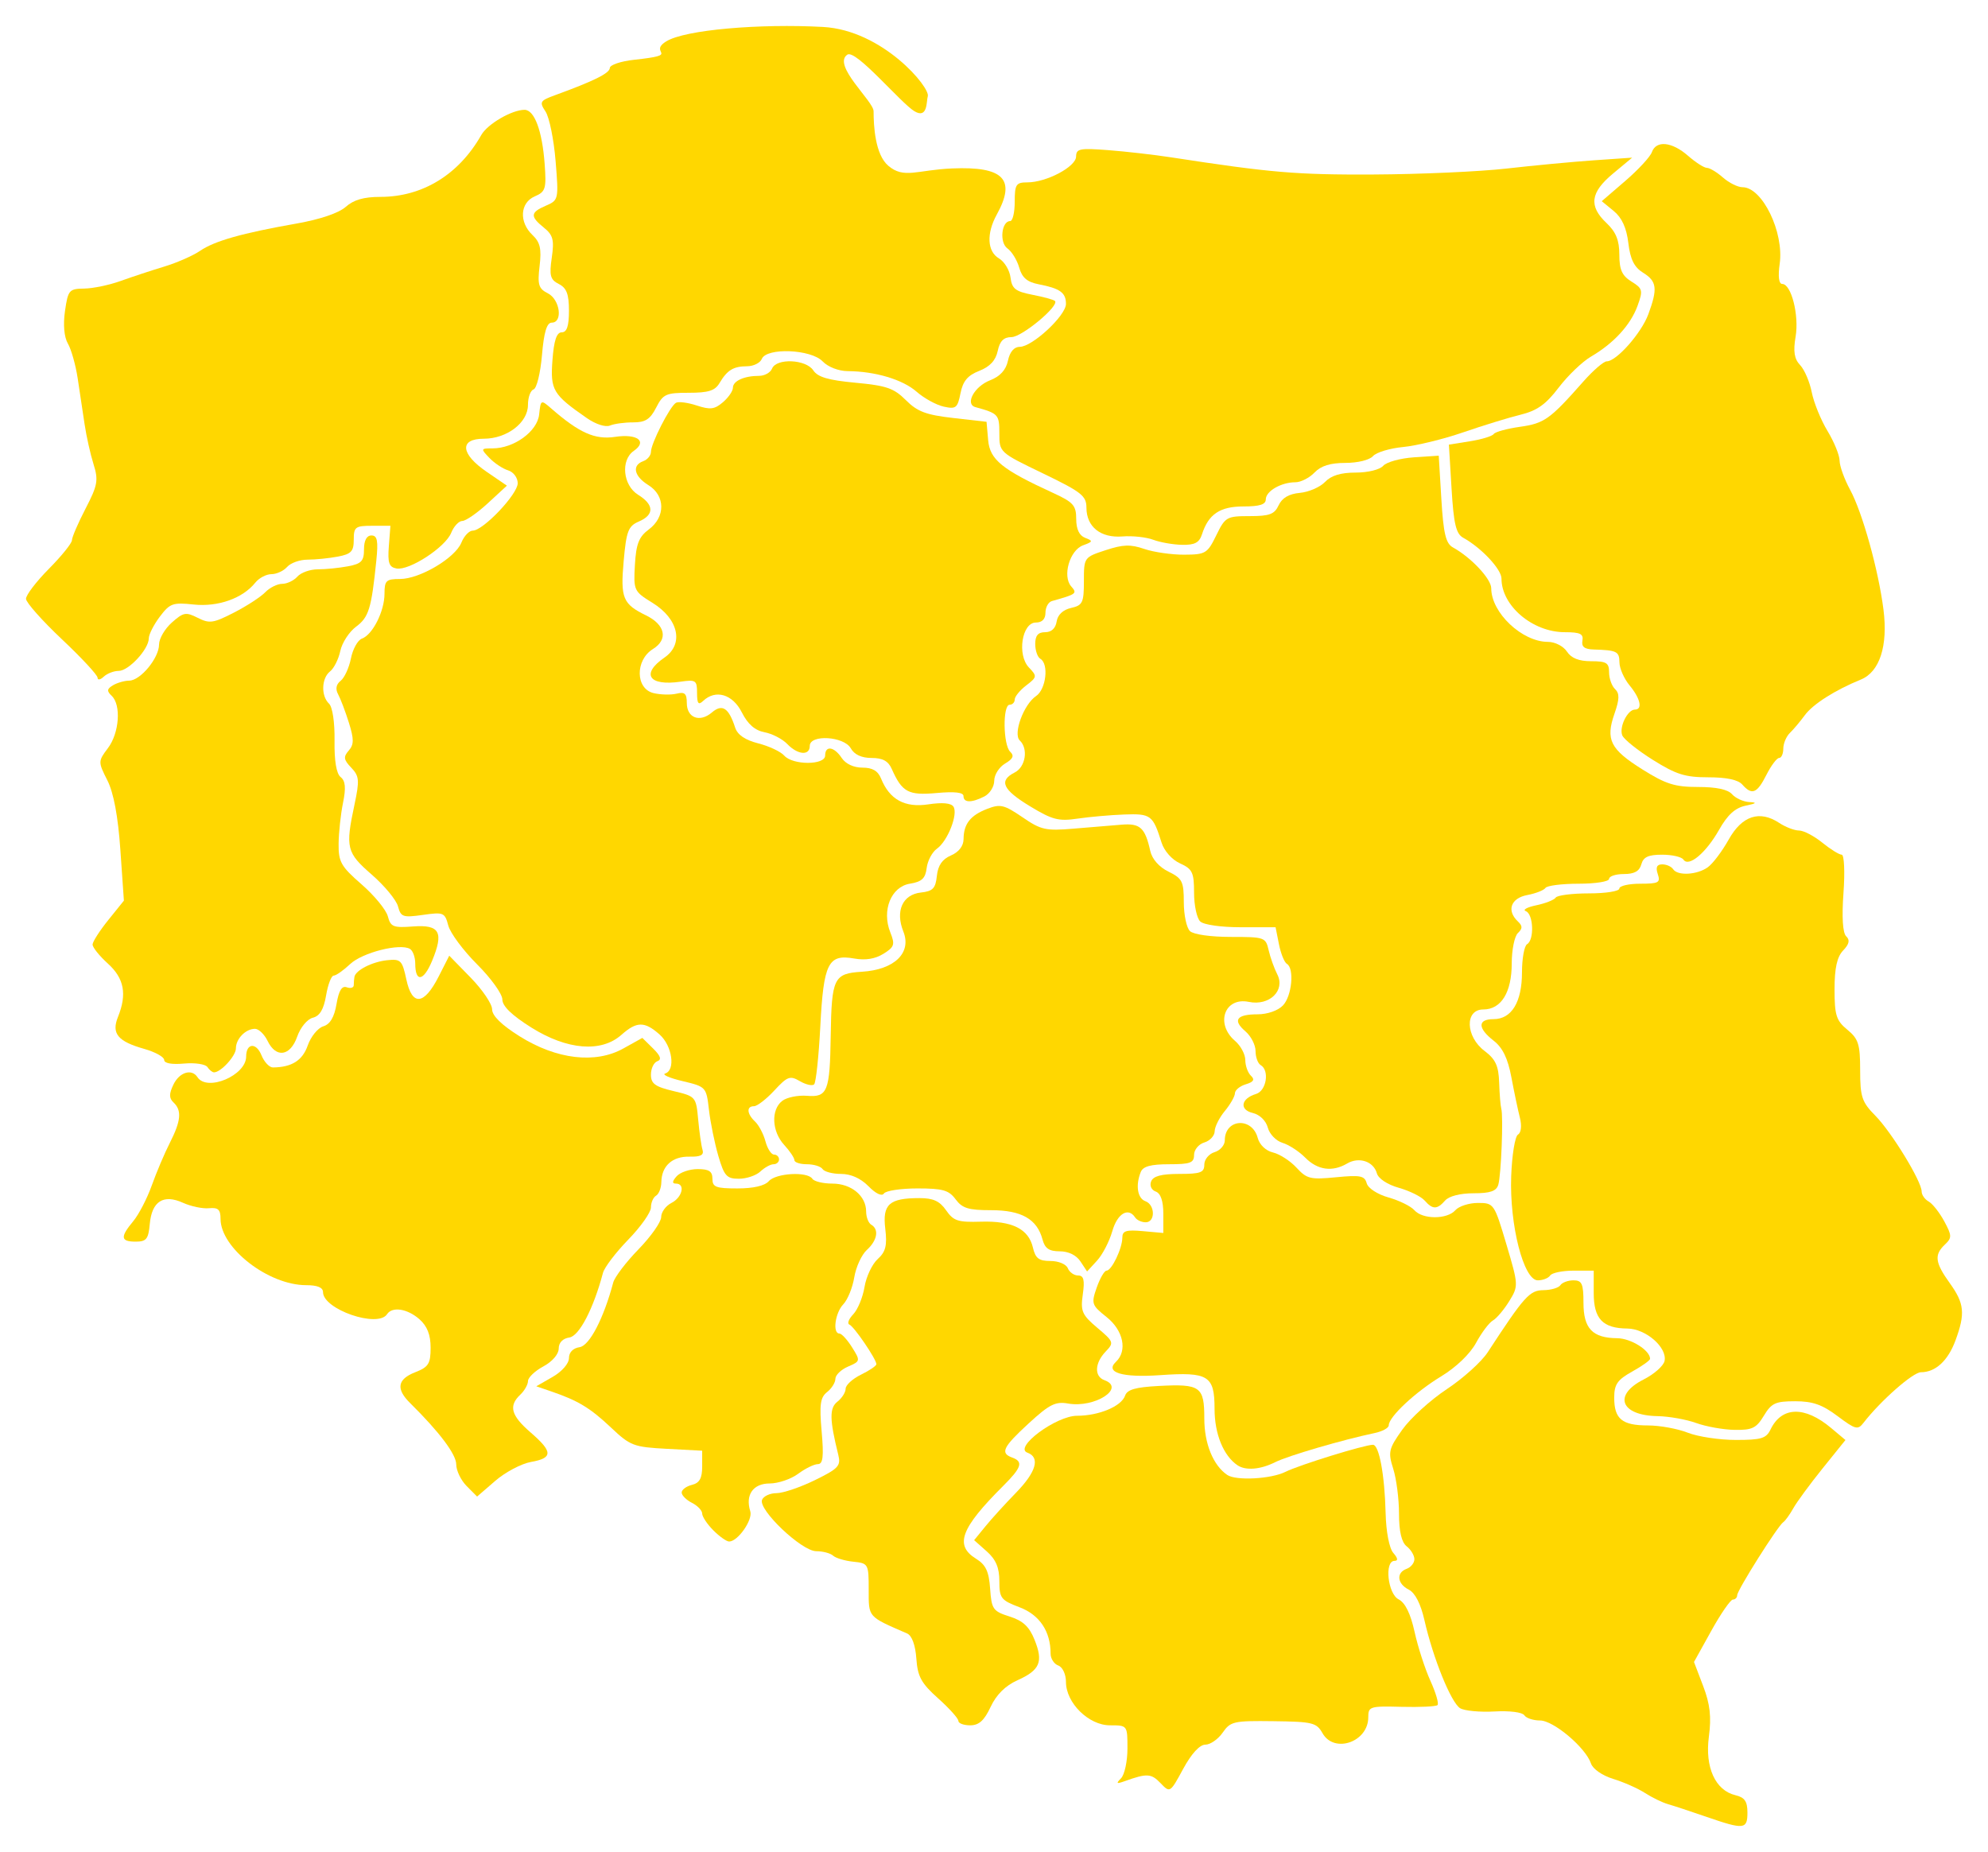
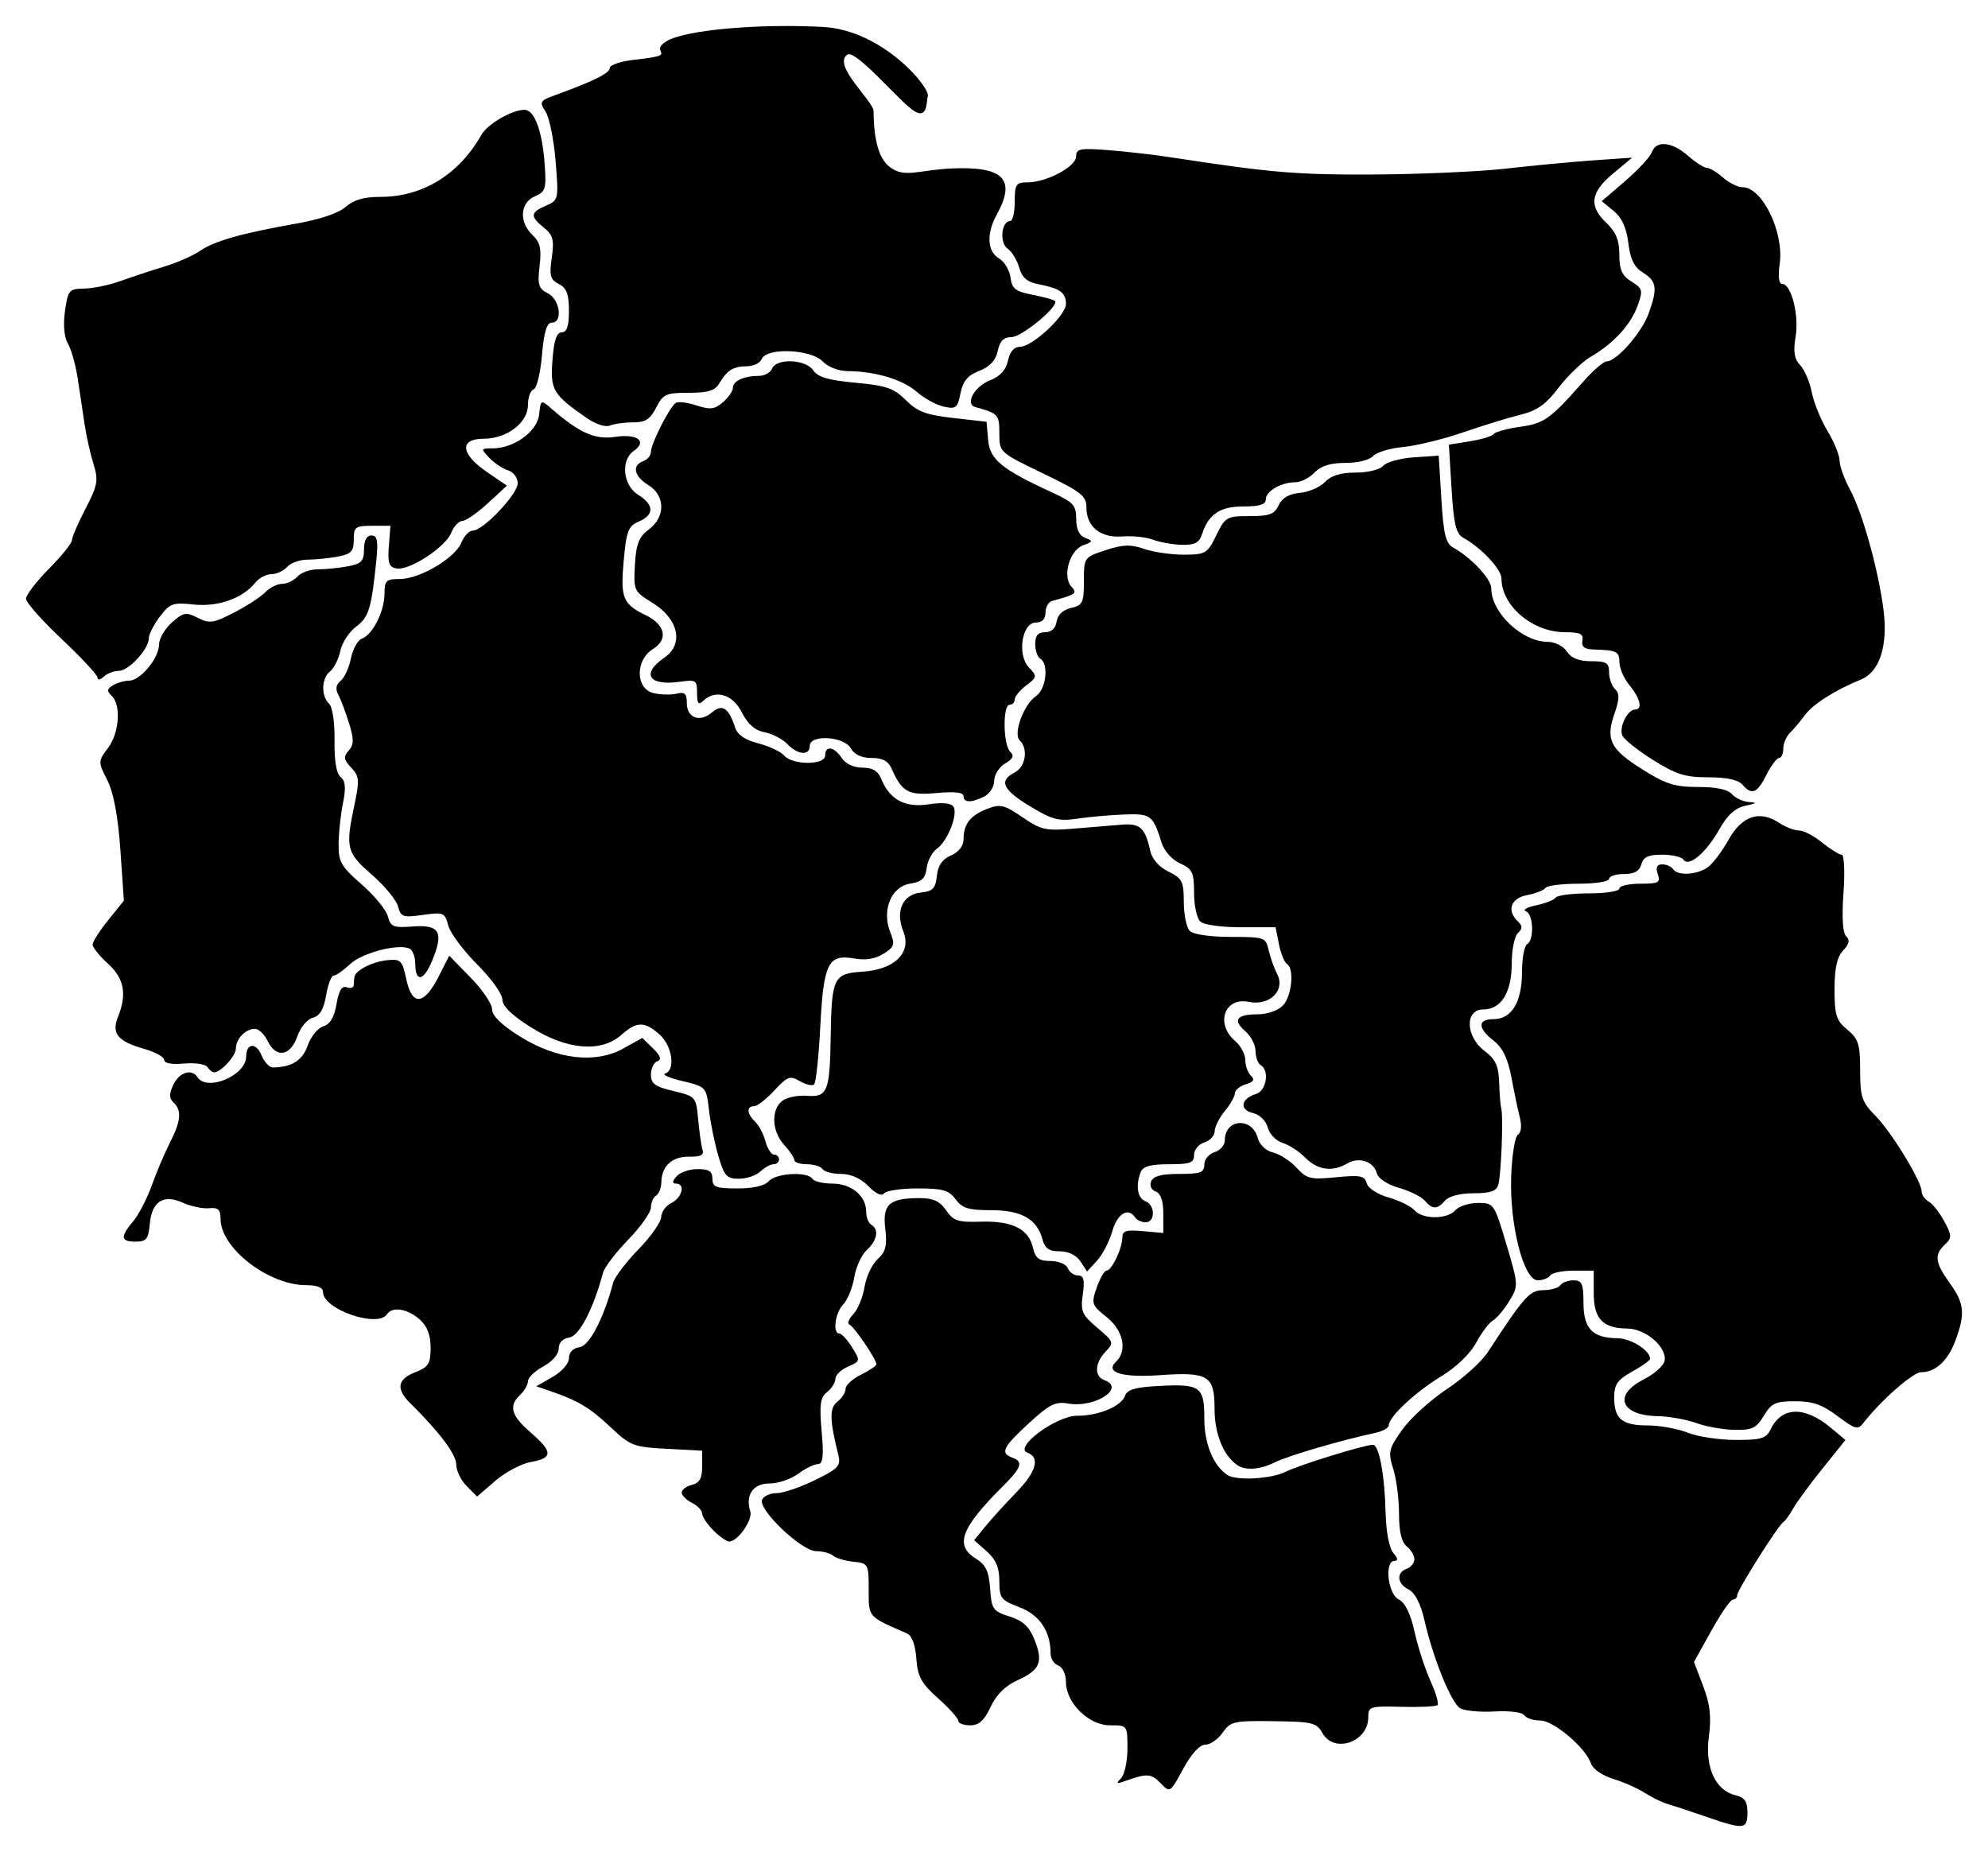
<svg xmlns="http://www.w3.org/2000/svg" version="1.1" width="497" height="463" viewBox="0 0 497 463" aria-labeledby="tytul_obrazu" id="mapa_svg">
  <style type="text/css" id="style_css_sheet">
    .map
    {
-        fill:gold;
+        fill:orage;
       fill-opacity:1;
       stroke:#000;
       stroke-width:0;
    }
  </style>
  <path class="map" role="img" aria-label="województwo dolnośląskie" d="M 116.666,371.524 C 115.231,370.083 114.058,367.644 114.058,366.105 C 114.058,363.594 109.845,357.989 102.549,350.794 C 98.936,347.231 99.33,344.813 103.81,343.062 C 107.137,341.761 107.653,340.935 107.653,336.916 C 107.653,333.697 106.794,331.517 104.85,329.807 C 101.848,327.167 98.057,326.578 96.765,328.551 C 94.458,332.075 80.753,327.347 80.753,323.027 C 80.753,321.876 79.342,321.296 76.541,321.296 C 67.098,321.296 55.134,312.024 55.134,304.706 C 55.134,302.389 54.531,301.835 52.252,302.059 C 50.667,302.216 47.74,301.604 45.748,300.7 C 40.849,298.477 37.955,300.324 37.444,306.001 C 37.104,309.769 36.59,310.413 33.921,310.413 C 30.138,310.413 30.003,309.273 33.314,305.299 C 34.699,303.637 36.781,299.618 37.941,296.369 C 39.1,293.119 41.137,288.318 42.468,285.699 C 45.261,280.201 45.496,277.614 43.384,275.62 C 42.245,274.545 42.238,273.463 43.357,271.146 C 44.854,268.043 47.929,267.099 49.37,269.3 C 51.789,272.994 61.539,268.857 61.539,264.136 C 61.539,260.778 64.048,260.547 65.353,263.785 C 66.038,265.488 67.334,266.874 68.232,266.865 C 72.947,266.817 75.621,265.129 76.935,261.37 C 77.713,259.144 79.466,256.988 80.831,256.579 C 82.52,256.073 83.573,254.297 84.129,251.014 C 84.703,247.63 85.467,246.381 86.693,246.825 C 87.653,247.173 88.439,246.931 88.439,246.286 C 88.439,245.642 88.517,244.707 88.611,244.208 C 88.927,242.545 93.074,240.44 96.795,240.055 C 100.198,239.702 100.556,240.063 101.591,244.885 C 103.032,251.594 106.011,251.318 109.663,244.138 L 112.313,238.928 L 117.669,244.413 C 120.615,247.43 123.025,250.993 123.025,252.331 C 123.025,253.932 125.38,256.24 129.912,259.081 C 139.142,264.866 148.856,266.01 155.819,262.132 L 160.585,259.478 L 163.261,262.112 C 165.148,263.969 165.465,264.912 164.335,265.31 C 163.455,265.62 162.734,267.124 162.734,268.652 C 162.734,270.927 163.757,271.674 168.374,272.771 C 173.934,274.093 174.021,274.193 174.542,279.868 C 174.833,283.034 175.321,286.44 175.628,287.438 C 176.038,288.775 175.175,289.23 172.341,289.168 C 168.074,289.075 165.399,291.504 165.337,295.529 C 165.315,296.986 164.72,298.514 164.015,298.925 C 163.311,299.336 162.734,300.665 162.734,301.877 C 162.734,303.089 160.186,306.701 157.071,309.904 C 153.956,313.106 151.111,316.843 150.747,318.209 C 148.355,327.201 144.808,334.02 142.336,334.379 C 140.679,334.62 139.677,335.666 139.677,337.156 C 139.677,338.546 138.072,340.408 135.842,341.606 C 133.733,342.739 132.004,344.385 132,345.264 C 131.995,346.143 131.127,347.678 130.07,348.676 C 127.1,351.479 127.753,353.881 132.632,358.1 C 138.246,362.954 138.271,364.513 132.751,365.491 C 130.351,365.916 126.336,368.037 123.83,370.204 L 119.273,374.144 L 116.666,371.524 z " id="ds" />
  <path class="map" role="img" aria-label="województwo kujawsko-pomorskie" d="M 240.872,199.011 C 240.872,198.096 238.67,197.848 234.172,198.256 C 227.074,198.9 225.52,198.064 222.927,192.212 C 222.058,190.251 220.652,189.491 217.892,189.491 C 215.374,189.491 213.593,188.663 212.691,187.073 C 210.984,184.061 202.444,183.557 202.444,186.468 C 202.444,188.986 199.434,188.737 196.813,186.002 C 195.611,184.749 193.053,183.426 191.129,183.062 C 188.726,182.609 186.948,181.051 185.451,178.087 C 183.157,173.547 178.911,172.286 175.8,175.223 C 174.604,176.351 174.263,175.913 174.263,173.251 C 174.263,170.071 173.966,169.87 170.1,170.429 C 162.196,171.57 160.162,168.486 166.118,164.391 C 171.035,161.01 169.642,154.717 163.083,150.684 C 158.479,147.853 158.36,147.593 158.727,141.218 C 159.029,135.973 159.724,134.202 162.2,132.363 C 166.403,129.242 166.352,123.916 162.094,121.282 C 158.5,119.059 157.919,116.34 160.813,115.292 C 161.87,114.909 162.734,113.865 162.734,112.971 C 162.734,110.893 167.476,101.584 168.982,100.705 C 169.611,100.339 171.948,100.638 174.174,101.371 C 177.557,102.484 178.634,102.351 180.726,100.564 C 182.103,99.388 183.23,97.752 183.23,96.928 C 183.23,95.241 186.052,93.963 189.779,93.963 C 191.153,93.963 192.608,93.147 193.014,92.15 C 194.094,89.492 201.478,89.807 203.318,92.589 C 204.438,94.282 207.063,95.051 213.882,95.686 C 221.625,96.406 223.471,97.045 226.47,100.04 C 229.343,102.911 231.503,103.724 238.31,104.501 L 246.637,105.451 L 247.036,110.018 C 247.465,114.92 250.464,117.359 263.293,123.243 C 268.333,125.554 269.053,126.368 269.053,129.747 C 269.053,132.293 269.817,133.9 271.295,134.464 C 273.309,135.232 273.256,135.421 270.775,136.326 C 267.424,137.548 265.548,144.034 267.803,146.599 C 269.363,148.374 269.162,148.527 262.969,150.27 C 262.088,150.518 261.368,151.826 261.368,153.177 C 261.368,154.77 260.526,155.633 258.973,155.633 C 255.478,155.633 254.222,163.74 257.232,166.878 C 259.312,169.048 259.277,169.278 256.553,171.36 C 254.974,172.567 253.682,174.148 253.682,174.872 C 253.682,175.597 253.105,176.19 252.401,176.19 C 250.646,176.19 250.775,186.264 252.552,187.941 C 253.607,188.937 253.27,189.713 251.271,190.892 C 249.779,191.772 248.558,193.702 248.558,195.181 C 248.558,196.66 247.443,198.434 246.08,199.123 C 242.852,200.754 240.872,200.711 240.872,199.011 z " id="kp" />
  <path class="map" role="img" aria-label="województwo lubelskie" d="M 424.049,355.758 C 421.583,354.862 417.231,354.087 414.377,354.037 C 405.139,353.873 403.206,348.768 410.907,344.875 C 413.539,343.545 415.895,341.456 416.143,340.233 C 416.827,336.862 411.458,332.185 406.853,332.14 C 400.669,332.08 398.43,329.724 398.43,323.279 L 398.43,317.668 L 393.381,317.668 C 390.605,317.668 387.977,318.212 387.541,318.877 C 387.106,319.542 385.714,320.087 384.448,320.087 C 380.906,320.087 377.364,306.249 377.796,294.1 C 377.986,288.785 378.749,284.082 379.494,283.648 C 380.289,283.184 380.484,281.433 379.966,279.404 C 379.482,277.504 378.525,272.957 377.841,269.3 C 376.964,264.614 375.659,261.921 373.423,260.185 C 369.383,257.049 369.365,254.789 373.378,254.789 C 377.898,254.789 380.496,250.524 380.496,243.104 C 380.496,239.633 381.073,236.457 381.777,236.046 C 383.613,234.975 383.361,228.5 381.457,227.795 C 380.576,227.47 381.741,226.81 384.045,226.329 C 386.35,225.849 388.545,224.982 388.925,224.402 C 389.304,223.823 393.039,223.349 397.224,223.349 C 401.444,223.349 404.834,222.811 404.834,222.14 C 404.834,221.475 407.179,220.931 410.044,220.931 C 414.672,220.931 415.164,220.66 414.441,218.512 C 413.874,216.824 414.211,216.094 415.56,216.094 C 416.623,216.094 417.849,216.638 418.284,217.303 C 419.402,219.01 424.269,218.736 426.95,216.816 C 428.194,215.925 430.542,212.813 432.168,209.901 C 435.502,203.932 439.895,202.485 444.813,205.737 C 446.388,206.778 448.611,207.63 449.753,207.63 C 450.896,207.63 453.506,208.989 455.553,210.651 C 457.6,212.313 459.789,213.673 460.419,213.674 C 461.052,213.675 461.252,217.942 460.869,223.23 C 460.428,229.296 460.678,233.259 461.552,234.084 C 462.534,235.012 462.313,236.027 460.782,237.624 C 459.26,239.211 458.634,242.042 458.634,247.335 C 458.634,253.796 459.067,255.16 461.837,257.433 C 464.61,259.71 465.039,261.068 465.039,267.576 C 465.039,274.232 465.472,275.527 468.828,278.918 C 472.887,283.021 480.41,295.331 480.41,297.871 C 480.41,298.717 481.197,299.845 482.158,300.377 C 483.12,300.909 484.873,303.129 486.054,305.31 C 487.989,308.883 488.006,309.461 486.228,311.14 C 483.498,313.717 483.742,315.64 487.456,320.806 C 491.098,325.873 491.347,328.392 488.869,335.114 C 486.997,340.189 483.877,343.062 480.236,343.062 C 478.242,343.062 470.161,350.178 465.883,355.7 C 464.454,357.545 463.874,357.395 459.377,354.021 C 455.554,351.153 453.164,350.317 448.791,350.317 C 443.859,350.317 442.867,350.775 440.962,353.937 C 439.09,357.042 438.051,357.545 433.656,357.473 C 430.838,357.426 426.514,356.655 424.049,355.758 z " id="lb" />
  <path class="map" role="img" aria-label="województwo lubuskie" d="M 51.858,266.768 C 51.381,266.04 48.755,265.646 46.018,265.893 C 42.923,266.171 41.044,265.83 41.044,264.988 C 41.044,264.245 38.806,263.003 36.072,262.23 C 29.439,260.354 27.82,258.392 29.488,254.253 C 31.794,248.527 31.047,244.585 26.953,240.883 C 24.84,238.971 23.127,236.829 23.146,236.122 C 23.166,235.415 24.935,232.66 27.078,230 L 30.973,225.163 L 30.092,212.466 C 29.509,204.065 28.407,198.181 26.835,195.074 C 24.505,190.47 24.508,190.314 26.987,187.028 C 29.83,183.26 30.334,176.237 27.925,173.963 C 26.658,172.767 26.723,172.229 28.245,171.321 C 29.296,170.694 31.123,170.173 32.304,170.162 C 35.112,170.138 39.763,164.501 39.763,161.123 C 39.763,159.665 41.202,157.197 42.961,155.637 C 45.86,153.067 46.465,152.956 49.437,154.458 C 52.377,155.943 53.31,155.808 58.487,153.153 C 61.661,151.524 65.177,149.24 66.3,148.076 C 67.422,146.912 69.334,145.96 70.547,145.96 C 71.761,145.96 73.472,145.143 74.349,144.146 C 75.226,143.148 77.53,142.332 79.469,142.332 C 81.408,142.332 84.796,141.992 86.998,141.576 C 90.367,140.94 91.001,140.27 91.001,137.344 C 91.001,135.11 91.666,133.867 92.862,133.867 C 94.336,133.867 94.588,135.19 94.074,140.216 C 92.853,152.169 92.195,154.313 89.026,156.666 C 87.288,157.957 85.511,160.689 85.077,162.737 C 84.643,164.786 83.492,167.085 82.52,167.846 C 80.359,169.539 80.214,173.988 82.257,175.916 C 83.128,176.738 83.707,180.626 83.635,185.155 C 83.554,190.189 84.097,193.435 85.159,194.268 C 86.357,195.206 86.521,196.966 85.759,200.688 C 85.181,203.508 84.683,208.117 84.652,210.93 C 84.602,215.474 85.241,216.605 90.382,221.079 C 93.564,223.848 96.522,227.445 96.955,229.073 C 97.661,231.731 98.305,231.99 103.271,231.617 C 109.951,231.115 111.006,233.046 108,240.269 C 105.886,245.349 103.81,245.654 103.81,240.883 C 103.81,239.299 103.213,237.654 102.483,237.228 C 99.968,235.761 90.586,238.142 87.535,241.022 C 85.855,242.608 84.003,243.906 83.421,243.906 C 82.838,243.906 81.984,246.137 81.522,248.865 C 80.933,252.341 79.943,254.006 78.21,254.434 C 76.828,254.775 75.106,256.853 74.304,259.149 C 72.579,264.082 69.007,264.603 66.896,260.23 C 66.093,258.568 64.675,257.207 63.744,257.207 C 61.411,257.207 58.977,259.704 58.977,262.099 C 58.977,263.972 55.218,268.09 53.508,268.09 C 53.076,268.09 52.334,267.495 51.858,266.768 z " id="lu" />
  <path class="map" role="img" aria-label="województwo łódzkie" d="M 270.104,315.35 C 269.074,313.793 267.097,312.831 264.927,312.831 C 262.279,312.831 261.225,312.11 260.636,309.897 C 259.275,304.778 255.389,302.553 247.808,302.553 C 242.121,302.553 240.573,302.08 238.904,299.832 C 237.199,297.535 235.711,297.111 229.347,297.111 C 225.201,297.111 221.435,297.682 220.979,298.38 C 220.475,299.149 218.954,298.434 217.121,296.567 C 215.178,294.587 212.724,293.484 210.266,293.484 C 208.161,293.484 206.082,292.94 205.646,292.275 C 205.211,291.61 203.447,291.065 201.728,291.065 C 200.008,291.065 198.601,290.604 198.601,290.041 C 198.601,289.478 197.448,287.762 196.039,286.228 C 192.951,282.867 192.706,277.455 195.542,275.233 C 196.677,274.344 199.483,273.768 201.775,273.955 C 206.873,274.369 207.47,272.857 207.678,259.021 C 207.896,244.486 208.435,243.373 215.462,242.939 C 223.615,242.436 227.969,238.215 225.837,232.883 C 223.783,227.746 225.64,223.631 230.238,223.133 C 233.21,222.812 233.894,222.097 234.216,218.98 C 234.485,216.365 235.562,214.802 237.738,213.866 C 239.712,213.018 240.88,211.501 240.892,209.772 C 240.919,205.965 242.585,203.846 246.841,202.203 C 250.077,200.954 251.047,201.187 255.603,204.303 C 260.27,207.495 261.412,207.75 268.413,207.164 C 272.64,206.811 278.045,206.363 280.423,206.169 C 285.04,205.792 286.274,206.928 287.569,212.747 C 288.022,214.778 289.778,216.769 292.129,217.917 C 295.564,219.594 295.953,220.372 295.953,225.557 C 295.953,228.732 296.645,231.983 297.49,232.781 C 298.384,233.625 302.666,234.232 307.714,234.232 C 316.15,234.232 316.422,234.328 317.164,237.558 C 317.585,239.387 318.555,242.102 319.32,243.592 C 321.392,247.627 317.345,251.539 312.203,250.473 C 306.132,249.215 303.756,255.953 308.763,260.23 C 310.172,261.434 311.325,263.586 311.325,265.013 C 311.325,266.439 311.959,268.206 312.735,268.938 C 313.761,269.906 313.412,270.488 311.454,271.075 C 309.974,271.518 308.75,272.524 308.734,273.311 C 308.719,274.097 307.579,276.101 306.201,277.764 C 304.823,279.427 303.683,281.703 303.668,282.822 C 303.652,283.941 302.486,285.202 301.077,285.624 C 299.668,286.046 298.515,287.443 298.515,288.728 C 298.515,290.72 297.588,291.065 292.248,291.065 C 287.714,291.065 285.765,291.595 285.202,292.978 C 283.848,296.311 284.358,299.582 286.346,300.302 C 288.803,301.192 288.866,305.576 286.422,305.576 C 285.407,305.576 284.22,305.032 283.784,304.367 C 282.063,301.737 279.337,303.378 278.074,307.804 C 277.345,310.36 275.629,313.67 274.26,315.16 L 271.77,317.869 L 270.104,315.35 z " id="ld" />
  <path class="map" role="img" aria-label="województwo małopolskie" d="M 290.121,445.773 C 287.81,443.363 286.732,443.303 281.222,445.281 C 279.116,446.037 278.945,445.911 280.262,444.572 C 281.142,443.676 281.863,440.331 281.863,437.139 C 281.863,431.34 281.859,431.334 277.493,431.334 C 272.17,431.334 266.491,425.736 266.491,420.488 C 266.491,418.576 265.649,416.777 264.57,416.386 C 263.513,416.004 262.649,414.666 262.649,413.414 C 262.649,407.824 259.891,403.711 254.874,401.816 C 250.241,400.066 249.839,399.545 249.839,395.278 C 249.839,391.916 248.973,389.874 246.686,387.846 L 243.533,385.05 L 246.366,381.579 C 247.924,379.669 251.36,375.891 254.002,373.183 C 259.068,367.989 260.104,364.347 256.85,363.169 C 253.33,361.893 264.035,353.945 269.273,353.945 C 274.719,353.945 280.361,351.578 281.275,348.91 C 281.795,347.395 283.871,346.799 289.699,346.492 C 300.115,345.943 301.077,346.634 301.077,354.652 C 301.077,360.905 303.296,366.356 306.812,368.739 C 309.015,370.232 317.775,369.764 321.375,367.961 C 324.773,366.259 341.131,361.2 343.235,361.2 C 344.774,361.2 346.169,368.716 346.405,378.275 C 346.521,382.964 347.32,387.097 348.335,388.251 C 349.471,389.543 349.572,390.221 348.629,390.221 C 346.052,390.221 346.937,398.472 349.662,399.848 C 351.293,400.673 352.643,403.422 353.638,407.944 C 354.466,411.711 356.251,417.231 357.605,420.211 C 358.958,423.192 359.756,425.923 359.377,426.28 C 358.999,426.637 354.949,426.832 350.378,426.713 C 342.449,426.507 342.068,426.627 342.068,429.333 C 342.068,435.509 333.554,438.466 330.628,433.305 C 329.13,430.663 328.173,430.428 318.376,430.302 C 308.396,430.174 307.621,430.349 305.664,433.168 C 304.518,434.82 302.567,436.171 301.329,436.171 C 299.919,436.171 297.852,438.431 295.796,442.22 C 292.521,448.255 292.507,448.263 290.121,445.773 z " id="mp" />
  <path class="map" role="img" aria-label="województwo mazowieckie" d="M 356.163,300.14 C 355.289,299.146 352.383,297.712 349.706,296.955 C 346.844,296.146 344.582,294.652 344.215,293.328 C 343.388,290.342 339.74,289.136 336.792,290.875 C 333.097,293.052 329.397,292.539 326.315,289.42 C 324.763,287.849 322.198,286.181 320.615,285.711 C 319.031,285.242 317.382,283.529 316.95,281.905 C 316.491,280.176 314.932,278.66 313.19,278.247 C 309.76,277.435 310.243,274.624 314.005,273.496 C 316.611,272.716 317.435,267.599 315.168,266.276 C 314.463,265.865 313.887,264.285 313.887,262.765 C 313.887,261.245 312.747,259.027 311.355,257.838 C 308.085,255.044 309.134,253.58 314.404,253.58 C 316.855,253.58 319.499,252.656 320.733,251.368 C 322.977,249.028 323.634,242.086 321.718,240.968 C 321.093,240.603 320.202,238.395 319.738,236.059 L 318.894,231.814 L 310.242,231.814 C 305.22,231.814 300.945,231.205 300.052,230.363 C 299.207,229.565 298.515,226.33 298.515,223.173 C 298.515,218.118 298.1,217.247 295.022,215.855 C 292.996,214.938 291.051,212.752 290.389,210.65 C 288.223,203.762 287.72,203.383 281.072,203.626 C 277.632,203.752 272.368,204.217 269.375,204.66 C 264.64,205.36 263.099,204.96 257.526,201.584 C 250.641,197.413 249.622,195.17 253.682,193.119 C 256.397,191.747 257.12,187.174 254.946,185.122 C 253.209,183.483 255.918,176.101 259.025,174.005 C 261.53,172.315 262.255,165.967 260.087,164.702 C 259.382,164.291 258.806,162.627 258.806,161.003 C 258.806,158.893 259.511,158.052 261.279,158.052 C 262.852,158.052 263.9,157.08 264.161,155.381 C 264.419,153.697 265.754,152.443 267.772,151.989 C 270.653,151.342 270.975,150.669 270.975,145.299 C 270.975,139.367 271.01,139.317 276.386,137.553 C 280.784,136.11 282.599,136.051 286.084,137.241 C 288.442,138.046 292.924,138.69 296.044,138.673 C 301.398,138.644 301.85,138.371 304.065,133.836 C 306.312,129.235 306.667,129.031 312.407,129.031 C 317.396,129.031 318.615,128.574 319.667,126.31 C 320.521,124.473 322.24,123.469 324.961,123.22 C 327.177,123.016 330.004,121.792 331.244,120.499 C 332.799,118.877 335.176,118.148 338.907,118.148 C 341.992,118.148 344.958,117.417 345.811,116.447 C 346.634,115.511 350.092,114.559 353.496,114.331 L 359.685,113.915 L 360.339,124.771 C 360.861,133.42 361.451,135.879 363.242,136.864 C 367.767,139.351 372.81,144.731 372.81,147.071 C 372.81,153.185 380.521,160.47 386.992,160.47 C 388.74,160.47 390.836,161.54 391.728,162.889 C 392.831,164.557 394.715,165.307 397.8,165.307 C 401.613,165.307 402.272,165.717 402.272,168.088 C 402.272,169.618 402.947,171.506 403.771,172.284 C 404.915,173.364 404.881,174.81 403.627,178.399 C 401.35,184.91 402.552,187.312 410.615,192.366 C 416.483,196.044 418.713,196.747 424.513,196.747 C 429.09,196.747 431.959,197.358 433.015,198.56 C 433.892,199.558 435.836,200.439 437.335,200.517 C 439.373,200.624 439.138,200.853 436.404,201.424 C 433.788,201.971 431.898,203.689 429.765,207.459 C 426.483,213.259 422.15,216.877 420.855,214.898 C 420.415,214.226 418.017,213.676 415.527,213.676 C 412.077,213.676 410.84,214.251 410.329,216.094 C 409.855,217.807 408.582,218.512 405.966,218.512 C 403.934,218.512 402.272,219.057 402.272,219.722 C 402.272,220.392 398.882,220.931 394.662,220.931 C 390.477,220.931 386.742,221.405 386.363,221.984 C 385.984,222.563 383.932,223.366 381.804,223.768 C 377.693,224.544 376.595,227.648 379.471,230.363 C 380.667,231.491 380.667,232.136 379.471,233.265 C 378.626,234.063 377.934,237.479 377.934,240.856 C 377.934,248.101 375.295,252.37 370.816,252.37 C 366.154,252.37 366.371,259.149 371.149,262.746 C 373.891,264.81 374.649,266.456 374.79,270.651 C 374.888,273.566 375.125,276.494 375.317,277.159 C 375.87,279.069 375.288,293.862 374.569,296.205 C 374.079,297.798 372.554,298.321 368.398,298.321 C 365.053,298.321 362.248,299.036 361.282,300.134 C 359.275,302.417 358.166,302.418 356.163,300.14 z " id="mw" />
  <path class="map" role="img" aria-label="województwo opolskie" d="M 178.329,382.585 C 176.797,381.046 175.544,379.161 175.544,378.396 C 175.544,377.631 174.391,376.422 172.982,375.71 C 171.573,374.999 170.42,373.84 170.42,373.136 C 170.42,372.432 171.573,371.572 172.982,371.224 C 174.885,370.754 175.544,369.575 175.544,366.637 L 175.544,362.682 L 166.712,362.211 C 158.398,361.767 157.582,361.457 152.763,356.909 C 147.554,351.991 144.543,350.168 137.835,347.867 L 134.072,346.576 L 138.156,344.232 C 140.496,342.889 142.239,340.884 142.239,339.536 C 142.239,338.085 143.258,337.036 144.898,336.797 C 147.37,336.438 150.917,329.619 153.309,320.627 C 153.673,319.262 156.518,315.525 159.633,312.322 C 162.748,309.12 165.296,305.495 165.296,304.266 C 165.296,303.038 166.449,301.451 167.858,300.739 C 170.586,299.361 171.39,295.902 168.982,295.902 C 167.989,295.902 168.037,295.342 169.139,294.088 C 170.016,293.091 172.392,292.275 174.42,292.275 C 177.252,292.275 178.106,292.835 178.106,294.693 C 178.106,296.781 178.96,297.111 184.354,297.111 C 188.345,297.111 191.178,296.456 192.196,295.298 C 193.984,293.264 201.862,292.826 203.084,294.693 C 203.52,295.358 205.77,295.902 208.085,295.902 C 212.824,295.902 216.534,298.966 216.534,302.879 C 216.534,304.284 217.111,305.77 217.815,306.181 C 219.811,307.345 219.329,310.107 216.716,312.482 C 215.407,313.672 213.99,316.753 213.568,319.33 C 213.146,321.906 211.912,324.942 210.825,326.075 C 208.776,328.212 208.089,333.388 209.853,333.388 C 210.406,333.388 211.83,334.94 213.017,336.838 C 215.129,340.213 215.107,340.318 212.012,341.649 C 210.272,342.397 208.849,343.771 208.849,344.701 C 208.849,345.632 207.911,347.127 206.766,348.025 C 205.071,349.353 204.818,351.182 205.41,357.847 C 205.969,364.133 205.749,366.037 204.463,366.037 C 203.543,366.037 201.324,367.125 199.532,368.455 C 197.741,369.785 194.532,370.874 192.401,370.874 C 188.274,370.874 186.277,373.749 187.572,377.827 C 188.251,379.962 184.458,385.384 182.287,385.384 C 181.642,385.384 179.861,384.125 178.329,382.585 z " id="op" />
  <path class="map" role="img" aria-label="województwo podkarpackie" d="M 426.61,454.213 C 422.736,452.873 418.412,451.447 417.003,451.045 C 415.594,450.643 413,449.384 411.239,448.247 C 409.478,447.11 405.903,445.527 403.294,444.729 C 400.573,443.896 398.208,442.253 397.744,440.873 C 396.41,436.907 388.377,430.125 385.012,430.125 C 383.316,430.125 381.542,429.535 381.069,428.813 C 380.576,428.06 377.407,427.659 373.628,427.873 C 370.008,428.078 366.148,427.717 365.051,427.07 C 362.799,425.741 358.266,414.574 356.101,405.021 C 355.183,400.974 353.767,398.21 352.206,397.421 C 349.277,395.941 348.995,393.173 351.675,392.202 C 352.732,391.819 353.596,390.739 353.596,389.802 C 353.596,388.865 352.732,387.421 351.675,386.593 C 350.392,385.588 349.753,382.872 349.753,378.423 C 349.753,374.758 349.102,369.707 348.306,367.199 C 346.978,363.014 347.165,362.209 350.571,357.421 C 352.612,354.552 357.617,349.997 361.692,347.299 C 365.768,344.601 370.369,340.455 371.917,338.085 C 381.099,324.027 382.397,322.582 385.865,322.543 C 387.761,322.522 389.668,321.961 390.103,321.296 C 390.539,320.631 392.014,320.087 393.381,320.087 C 395.485,320.087 395.868,320.95 395.868,325.697 C 395.868,332.149 398.107,334.498 404.316,334.559 C 407.741,334.592 412.52,337.594 412.52,339.712 C 412.52,340.093 410.503,341.528 408.037,342.901 C 404.338,344.961 403.553,346.104 403.553,349.43 C 403.553,354.751 405.512,356.363 411.979,356.363 C 414.923,356.363 419.4,357.179 421.93,358.177 C 424.459,359.174 429.869,359.991 433.951,359.991 C 440.324,359.991 441.553,359.619 442.639,357.369 C 445.42,351.602 451.168,351.456 457.757,356.984 L 461.363,360.01 L 455.642,367.113 C 452.495,371.019 449.201,375.503 448.321,377.079 C 447.442,378.654 446.315,380.215 445.818,380.547 C 444.456,381.458 434.296,397.561 434.296,398.809 C 434.296,399.406 433.814,399.895 433.224,399.895 C 432.635,399.895 430.205,403.406 427.826,407.697 L 423.499,415.5 L 425.797,421.532 C 427.521,426.059 427.876,429.217 427.218,434.187 C 426.204,441.851 428.831,447.617 433.884,448.814 C 436.163,449.354 436.858,450.36 436.858,453.123 C 436.858,457.376 436.018,457.466 426.61,454.213 z " id="pk" />
  <path class="map" role="img" aria-label="województwo podlaskie" d="M 435.577,196.142 C 434.52,194.94 431.652,194.328 427.074,194.328 C 421.285,194.328 419.043,193.624 413.231,189.981 C 409.417,187.591 405.969,184.831 405.57,183.848 C 404.735,181.795 406.884,177.399 408.722,177.399 C 410.71,177.399 410.099,174.615 407.396,171.353 C 406.018,169.69 404.878,167.106 404.863,165.609 C 404.834,162.86 404.22,162.552 398.43,162.379 C 396.118,162.311 395.332,161.695 395.604,160.168 C 395.906,158.467 395.042,158.052 391.199,158.052 C 383.163,158.052 375.372,151.456 375.372,144.653 C 375.372,142.313 370.329,136.933 365.804,134.445 C 364.009,133.458 363.421,130.987 362.89,122.184 L 362.224,111.159 L 367.51,110.316 C 370.418,109.852 373.081,109.039 373.428,108.508 C 373.776,107.978 376.733,107.165 380.001,106.703 C 386.091,105.841 387.474,104.852 395.839,95.38 C 398.289,92.606 400.919,90.336 401.684,90.336 C 404.112,90.336 410.342,83.282 412.084,78.562 C 414.453,72.139 414.223,70.318 410.775,68.185 C 408.551,66.81 407.573,64.841 407.085,60.756 C 406.633,56.97 405.468,54.417 403.429,52.748 L 400.437,50.298 L 406.327,45.226 C 409.567,42.436 412.556,39.201 412.969,38.037 C 414.039,35.025 417.978,35.42 422.006,38.944 C 423.907,40.607 426.032,41.967 426.73,41.967 C 427.428,41.967 429.236,43.055 430.748,44.386 C 432.261,45.716 434.453,46.804 435.62,46.804 C 440.579,46.804 446.044,58.055 444.922,65.954 C 444.474,69.103 444.712,70.988 445.557,70.988 C 447.822,70.988 449.807,78.806 448.901,84.158 C 448.272,87.873 448.567,89.734 450.031,91.273 C 451.121,92.42 452.429,95.476 452.938,98.063 C 453.447,100.65 455.218,105.003 456.874,107.736 C 458.53,110.47 459.891,113.815 459.9,115.171 C 459.908,116.527 461.087,119.792 462.518,122.427 C 465.6,128.097 469.613,142.509 470.872,152.427 C 472.02,161.461 469.917,167.968 465.231,169.883 C 458.717,172.545 453.217,176.047 451.182,178.829 C 450.055,180.37 448.388,182.35 447.478,183.229 C 446.569,184.108 445.825,185.877 445.825,187.159 C 445.825,188.442 445.355,189.491 444.781,189.491 C 444.207,189.491 442.775,191.396 441.599,193.724 C 439.252,198.371 437.984,198.88 435.577,196.142 z " id="pl" />
  <path class="map" role="img" aria-label="województwo pomorskie" d="M 146.722,104.532 C 138.203,98.624 137.553,97.528 138.113,90.033 C 138.483,85.095 139.156,83.08 140.436,83.08 C 141.717,83.08 142.239,81.517 142.239,77.681 C 142.239,73.54 141.649,71.984 139.706,71.003 C 137.566,69.922 137.292,68.9 137.942,64.425 C 138.586,59.985 138.27,58.771 135.992,56.929 C 132.476,54.088 132.565,53.103 136.487,51.415 C 139.64,50.059 139.686,49.844 138.899,40.256 C 138.458,34.879 137.325,29.311 136.382,27.883 C 134.798,25.486 134.982,25.173 138.773,23.792 C 148.481,20.259 152.423,18.299 152.454,16.993 C 152.472,16.225 155.225,15.302 158.571,14.941 C 170.705,13.631 161.812,13.309 166.535,10.358 C 171.241,7.419 190.015,5.879 205.743,6.736 C 220.729,7.552 232.661,21.949 231.944,24.082 C 231.578,25.171 232.007,29.831 228.623,27.818 C 225.238,25.806 213.938,12.209 211.827,13.665 C 207.99,16.313 218.397,25.292 218.397,27.813 C 218.397,31.448 218.764,38.608 222.065,41.433 C 225.994,44.796 229.226,42.486 238.018,42.111 C 250.903,41.563 254.069,44.818 249.206,53.619 C 246.57,58.391 246.791,62.865 249.75,64.609 C 251.109,65.411 252.406,67.561 252.632,69.387 C 252.976,72.175 253.851,72.865 258.089,73.69 C 260.866,74.231 263.404,74.926 263.73,75.233 C 264.949,76.384 255.496,84.264 252.881,84.277 C 250.917,84.286 249.956,85.251 249.427,87.744 C 248.926,90.111 247.475,91.675 244.815,92.715 C 241.915,93.849 240.73,95.264 240.123,98.32 C 239.39,102.005 238.978,102.334 235.928,101.657 C 234.068,101.245 231.025,99.573 229.167,97.943 C 225.675,94.88 218.836,92.833 211.929,92.783 C 209.622,92.766 206.995,91.743 205.646,90.336 C 202.728,87.292 191.623,86.85 190.452,89.731 C 190.047,90.729 188.4,91.553 186.792,91.563 C 183.332,91.585 181.811,92.512 179.872,95.777 C 178.743,97.68 177.104,98.196 172.187,98.196 C 166.479,98.196 165.772,98.517 164.04,101.902 C 162.542,104.832 161.333,105.606 158.276,105.596 C 156.149,105.588 153.543,105.945 152.487,106.389 C 151.381,106.854 148.934,106.065 146.722,104.532 z " id="pm" />
  <path class="map" role="img" aria-label="województwo śląskie" d="M 239.591,430.227 C 239.591,429.618 237.314,427.082 234.529,424.592 C 230.315,420.822 229.403,419.155 229.085,414.638 C 228.848,411.271 227.974,408.895 226.782,408.376 C 216.861,404.062 217.175,404.421 217.175,397.413 C 217.175,390.988 217.08,390.816 213.332,390.43 C 211.218,390.213 208.941,389.533 208.272,388.919 C 207.603,388.305 205.702,387.803 204.048,387.803 C 200.423,387.803 189.505,377.435 190.515,374.951 C 190.886,374.039 192.516,373.292 194.136,373.292 C 195.757,373.292 200.066,371.831 203.711,370.046 C 209.632,367.146 210.256,366.47 209.568,363.698 C 207.376,354.867 207.33,352.008 209.356,350.421 C 210.486,349.536 211.41,348.076 211.41,347.177 C 211.41,346.278 213.14,344.698 215.253,343.666 C 217.367,342.634 219.096,341.46 219.096,341.057 C 219.096,339.81 213.505,331.599 212.347,331.146 C 211.746,330.911 212.178,329.754 213.308,328.576 C 214.438,327.397 215.708,324.325 216.13,321.748 C 216.552,319.172 218.034,316.032 219.424,314.772 C 221.428,312.954 221.819,311.387 221.316,307.18 C 220.587,301.067 222.305,299.53 229.871,299.53 C 233.308,299.53 234.922,300.269 236.525,302.579 C 238.372,305.24 239.478,305.601 245.237,305.424 C 253.034,305.183 257.143,307.229 258.228,311.89 C 258.856,314.593 259.714,315.25 262.613,315.25 C 264.635,315.25 266.541,316.046 266.955,317.063 C 267.36,318.061 268.52,318.877 269.532,318.877 C 270.931,318.877 271.211,320.008 270.7,323.602 C 270.102,327.814 270.496,328.722 274.33,331.955 C 278.457,335.436 278.541,335.677 276.404,337.906 C 273.668,340.76 273.525,344.11 276.099,345.043 C 281.522,347.007 273.68,352.061 267.029,350.888 C 263.863,350.33 262.355,351.087 257.205,355.819 C 250.718,361.778 249.987,363.284 253.041,364.39 C 255.882,365.419 255.424,366.867 250.8,371.478 C 240.171,382.077 238.584,386.331 244.009,389.687 C 246.451,391.197 247.231,392.854 247.531,397.171 C 247.889,402.308 248.245,402.818 252.39,404.13 C 255.743,405.191 257.304,406.642 258.63,409.93 C 260.871,415.488 260.009,417.531 254.347,420.079 C 251.34,421.433 249.082,423.677 247.656,426.728 C 246.059,430.146 244.74,431.334 242.547,431.334 C 240.922,431.334 239.591,430.836 239.591,430.227 z " id="sl" />
  <path class="map" role="img" aria-label="województwo świętokrzyskie" d="M 309.374,366.32 C 305.854,363.935 303.639,358.487 303.639,352.216 C 303.639,343.906 302.096,342.948 290.062,343.789 C 280.544,344.455 276.153,343.131 278.991,340.452 C 281.912,337.695 280.841,332.599 276.64,329.262 C 272.914,326.303 272.779,325.899 274.177,321.9 C 274.991,319.572 276.096,317.668 276.633,317.668 C 277.912,317.668 280.582,312.089 280.582,309.417 C 280.582,307.707 281.515,307.41 285.706,307.787 L 290.83,308.248 L 290.83,303.414 C 290.83,300.256 290.17,298.341 288.93,297.891 C 287.849,297.5 287.356,296.402 287.786,295.343 C 288.323,294.021 290.351,293.484 294.809,293.484 C 300.15,293.484 301.077,293.138 301.077,291.147 C 301.077,289.862 302.23,288.465 303.639,288.042 C 305.048,287.62 306.201,286.29 306.201,285.086 C 306.201,279.685 313.023,279.186 314.431,284.484 C 314.888,286.204 316.455,287.697 318.248,288.122 C 319.921,288.518 322.567,290.229 324.128,291.924 C 326.712,294.728 327.599,294.943 334.017,294.318 C 340.095,293.726 341.151,293.932 341.672,295.814 C 342.018,297.064 344.358,298.586 347.144,299.374 C 349.821,300.131 352.727,301.564 353.601,302.558 C 355.653,304.893 361.79,304.889 363.844,302.553 C 364.721,301.555 367.258,300.739 369.482,300.739 C 373.464,300.739 373.571,300.894 376.6,311.09 C 379.629,321.282 379.64,321.501 377.304,325.299 C 376,327.42 374.163,329.593 373.222,330.127 C 372.281,330.662 370.391,333.173 369.021,335.707 C 367.528,338.47 364.028,341.831 360.28,344.102 C 353.845,348 347.191,354.216 347.191,356.329 C 347.191,356.988 345.606,357.858 343.669,358.264 C 335.692,359.936 321.99,363.947 318.813,365.541 C 315.098,367.404 311.42,367.708 309.374,366.32 z " id="sk" />
  <path class="map" role="img" aria-label="województwo warmińsko-mazurskie" d="M 288.312,134.943 C 286.575,134.288 283.116,133.914 280.626,134.112 C 275.162,134.547 271.618,131.718 271.609,126.914 C 271.604,123.961 270.386,123.002 260.721,118.342 C 249.846,113.099 249.839,113.093 249.839,108.328 C 249.839,103.632 249.596,103.367 243.854,101.781 C 241.18,101.043 243.571,96.622 247.468,95.098 C 250.04,94.092 251.493,92.506 251.989,90.162 C 252.457,87.955 253.524,86.708 254.944,86.708 C 258.08,86.708 266.491,78.892 266.491,75.978 C 266.491,73.162 265.012,72.101 259.641,71.064 C 256.79,70.514 255.514,69.417 254.803,66.91 C 254.273,65.036 252.947,62.875 251.859,62.106 C 249.813,60.664 250.359,55.268 252.55,55.268 C 253.173,55.268 253.682,53.092 253.682,50.432 C 253.682,46.1 254.011,45.595 256.832,45.595 C 261.618,45.595 268.986,41.696 269.022,39.143 C 269.05,37.164 269.919,36.99 277.059,37.537 C 281.463,37.874 288.524,38.681 292.751,39.332 C 317.71,43.173 324.097,43.715 343.349,43.625 C 354.973,43.571 369.96,42.902 376.653,42.137 C 383.346,41.373 393.146,40.447 398.43,40.081 L 408.037,39.415 L 403.233,43.412 C 397.58,48.115 397.139,51.521 401.632,55.763 C 403.986,57.986 404.834,60.074 404.834,63.65 C 404.834,67.434 405.509,68.931 407.872,70.393 C 410.675,72.127 410.792,72.596 409.386,76.458 C 407.642,81.245 403.436,85.832 397.746,89.151 C 395.585,90.412 391.948,93.901 389.664,96.903 C 386.466,101.107 384.271,102.666 380.121,103.684 C 377.157,104.41 370.697,106.395 365.765,108.095 C 360.834,109.794 354.086,111.442 350.772,111.756 C 347.457,112.071 344.072,113.093 343.249,114.028 C 342.396,114.999 339.43,115.729 336.345,115.729 C 332.563,115.729 330.239,116.457 328.618,118.148 C 327.342,119.478 325.198,120.566 323.852,120.566 C 320.301,120.566 316.449,122.791 316.449,124.841 C 316.449,126.125 314.917,126.612 310.883,126.612 C 304.995,126.612 302.126,128.534 300.502,133.565 C 299.823,135.668 298.698,136.268 295.547,136.209 C 293.305,136.167 290.049,135.597 288.312,134.943 z " id="wm" />
  <path class="map" role="img" aria-label="województwo wielkopolskie" d="M 179.575,288.949 C 178.654,285.79 177.602,280.615 177.238,277.45 C 176.583,271.758 176.51,271.678 170.649,270.285 C 167.389,269.51 165.427,268.654 166.29,268.382 C 168.939,267.549 168.064,261.439 164.893,258.627 C 161.14,255.299 159.183,255.318 155.348,258.719 C 150.301,263.195 141.794,262.504 132.841,256.893 C 127.949,253.826 125.587,251.539 125.587,249.867 C 125.587,248.504 122.75,244.557 119.282,241.096 C 115.815,237.635 112.568,233.264 112.068,231.381 C 111.203,228.127 110.892,227.997 105.716,228.73 C 100.727,229.436 100.209,229.258 99.501,226.598 C 99.077,225.001 96.126,221.429 92.944,218.66 C 86.612,213.151 86.32,211.971 88.62,201.162 C 89.915,195.073 89.822,194.02 87.803,191.914 C 85.915,189.945 85.807,189.214 87.173,187.661 C 88.504,186.147 88.514,184.803 87.225,180.685 C 86.346,177.88 85.133,174.679 84.529,173.572 C 83.812,172.259 84.031,171.088 85.16,170.204 C 86.112,169.458 87.27,166.935 87.735,164.596 C 88.2,162.257 89.435,160.034 90.479,159.655 C 93.16,158.684 96.125,152.795 96.125,148.438 C 96.125,145.141 96.535,144.75 99.993,144.75 C 104.946,144.75 113.802,139.496 115.357,135.636 C 116.017,133.998 117.291,132.658 118.189,132.657 C 120.795,132.655 129.43,123.554 129.43,120.809 C 129.43,119.431 128.356,117.989 127.037,117.594 C 125.72,117.199 123.614,115.802 122.355,114.489 C 120.136,112.175 120.16,112.101 123.146,112.097 C 128.512,112.089 134.332,107.851 134.787,103.621 C 135.187,99.908 135.238,99.882 137.756,102.075 C 144.825,108.235 148.736,109.978 153.778,109.217 C 159.323,108.38 161.916,110.326 158.447,112.721 C 155.108,115.025 155.733,121.351 159.532,123.7 C 163.555,126.189 163.621,128.701 159.707,130.384 C 157.064,131.522 156.583,132.774 155.918,140.271 C 155.094,149.546 155.697,151.01 161.517,153.851 C 166.337,156.203 167.089,159.875 163.239,162.256 C 158.756,165.03 158.857,172.205 163.395,173.28 C 165.168,173.7 167.762,173.761 169.16,173.416 C 171.181,172.917 171.701,173.392 171.701,175.737 C 171.701,179.477 174.94,180.709 177.97,178.12 C 180.569,175.9 182.181,176.948 183.79,181.907 C 184.377,183.714 186.276,185.01 189.562,185.845 C 192.256,186.53 195.174,187.903 196.047,188.895 C 198.187,191.329 206.287,191.323 206.287,188.887 C 206.287,186.311 208.541,186.641 210.427,189.491 C 211.404,190.969 213.414,191.91 215.593,191.91 C 218.111,191.91 219.484,192.71 220.262,194.63 C 222.399,199.905 226.197,201.981 232.087,201.092 C 235.596,200.562 237.772,200.76 238.363,201.663 C 239.577,203.518 236.921,210.277 234.231,212.177 C 233.044,213.016 231.891,215.19 231.669,217.008 C 231.352,219.607 230.453,220.446 227.469,220.929 C 222.762,221.691 220.384,227.613 222.579,233.103 C 223.794,236.141 223.594,236.76 220.85,238.457 C 218.772,239.742 216.357,240.13 213.536,239.63 C 207.041,238.48 205.898,240.774 205.076,256.611 C 204.685,264.147 203.989,270.667 203.529,271.099 C 203.069,271.532 201.464,271.168 199.962,270.29 C 197.499,268.851 196.875,269.079 193.584,272.625 C 191.579,274.786 189.293,276.555 188.505,276.555 C 186.564,276.555 186.698,278.447 188.778,280.41 C 189.716,281.296 190.88,283.511 191.364,285.334 C 191.849,287.156 192.81,288.647 193.502,288.647 C 194.193,288.647 194.758,289.191 194.758,289.856 C 194.758,290.521 194.141,291.065 193.386,291.065 C 192.631,291.065 191.149,291.882 190.092,292.879 C 189.035,293.877 186.613,294.693 184.71,294.693 C 181.671,294.693 181.046,293.994 179.575,288.949 z " id="wp" />
  <path class="map" role="img" aria-label="województwo zachodniopomorskie" d="M 24.391,169.425 C 24.391,168.763 20.375,164.437 15.467,159.812 C 10.558,155.186 6.523,150.641 6.5,149.713 C 6.477,148.784 9.052,145.406 12.222,142.207 C 15.393,139.007 17.987,135.788 17.987,135.052 C 17.987,134.317 19.521,130.758 21.395,127.144 C 24.418,121.317 24.643,120.059 23.379,116.035 C 22.596,113.539 21.591,109.048 21.147,106.055 C 20.702,103.063 19.925,97.893 19.419,94.568 C 18.913,91.243 17.812,87.342 16.973,85.899 C 16.028,84.276 15.752,81.164 16.25,77.737 C 17.007,72.521 17.287,72.194 21.043,72.144 C 23.237,72.115 27.338,71.26 30.156,70.244 C 32.974,69.227 37.873,67.611 41.044,66.651 C 44.214,65.692 48.249,63.92 50.01,62.715 C 53.639,60.232 60.479,58.297 74.18,55.878 C 80.043,54.842 84.685,53.266 86.432,51.717 C 88.425,49.949 90.948,49.222 95.09,49.222 C 105.633,49.222 114.706,43.657 120.328,33.741 C 121.883,30.998 127.971,27.457 131.132,27.457 C 133.605,27.457 135.551,32.679 136.162,40.962 C 136.622,47.193 136.397,47.934 133.689,49.098 C 129.993,50.688 129.713,55.536 133.131,58.763 C 135.034,60.56 135.412,62.213 134.9,66.503 C 134.342,71.173 134.639,72.156 136.963,73.33 C 140.013,74.871 140.778,80.662 137.931,80.662 C 136.699,80.662 135.982,83.052 135.494,88.785 C 135.114,93.252 134.171,97.107 133.398,97.35 C 132.624,97.593 131.991,99.34 131.991,101.232 C 131.991,105.671 126.74,109.683 120.931,109.683 C 114.785,109.683 115.126,113.483 121.673,117.96 L 126.726,121.415 L 121.939,125.828 C 119.306,128.254 116.442,130.24 115.574,130.24 C 114.705,130.24 113.456,131.578 112.797,133.213 C 111.344,136.821 102.315,142.703 99.122,142.123 C 97.257,141.784 96.892,140.726 97.209,136.576 L 97.602,131.449 L 93.02,131.449 C 88.828,131.449 88.439,131.744 88.439,134.925 C 88.439,137.852 87.806,138.522 84.436,139.158 C 82.234,139.573 78.846,139.914 76.907,139.914 C 74.968,139.914 72.664,140.73 71.787,141.727 C 70.91,142.725 69.142,143.541 67.86,143.541 C 66.577,143.541 64.764,144.493 63.832,145.657 C 60.682,149.589 54.515,151.779 48.422,151.131 C 43.191,150.574 42.472,150.832 39.953,154.171 C 38.44,156.178 37.201,158.615 37.201,159.587 C 37.201,162.284 32.172,167.725 29.678,167.725 C 28.461,167.725 26.774,168.378 25.929,169.177 C 25.083,169.975 24.391,170.086 24.391,169.425 z " id="zp" />
</svg>
